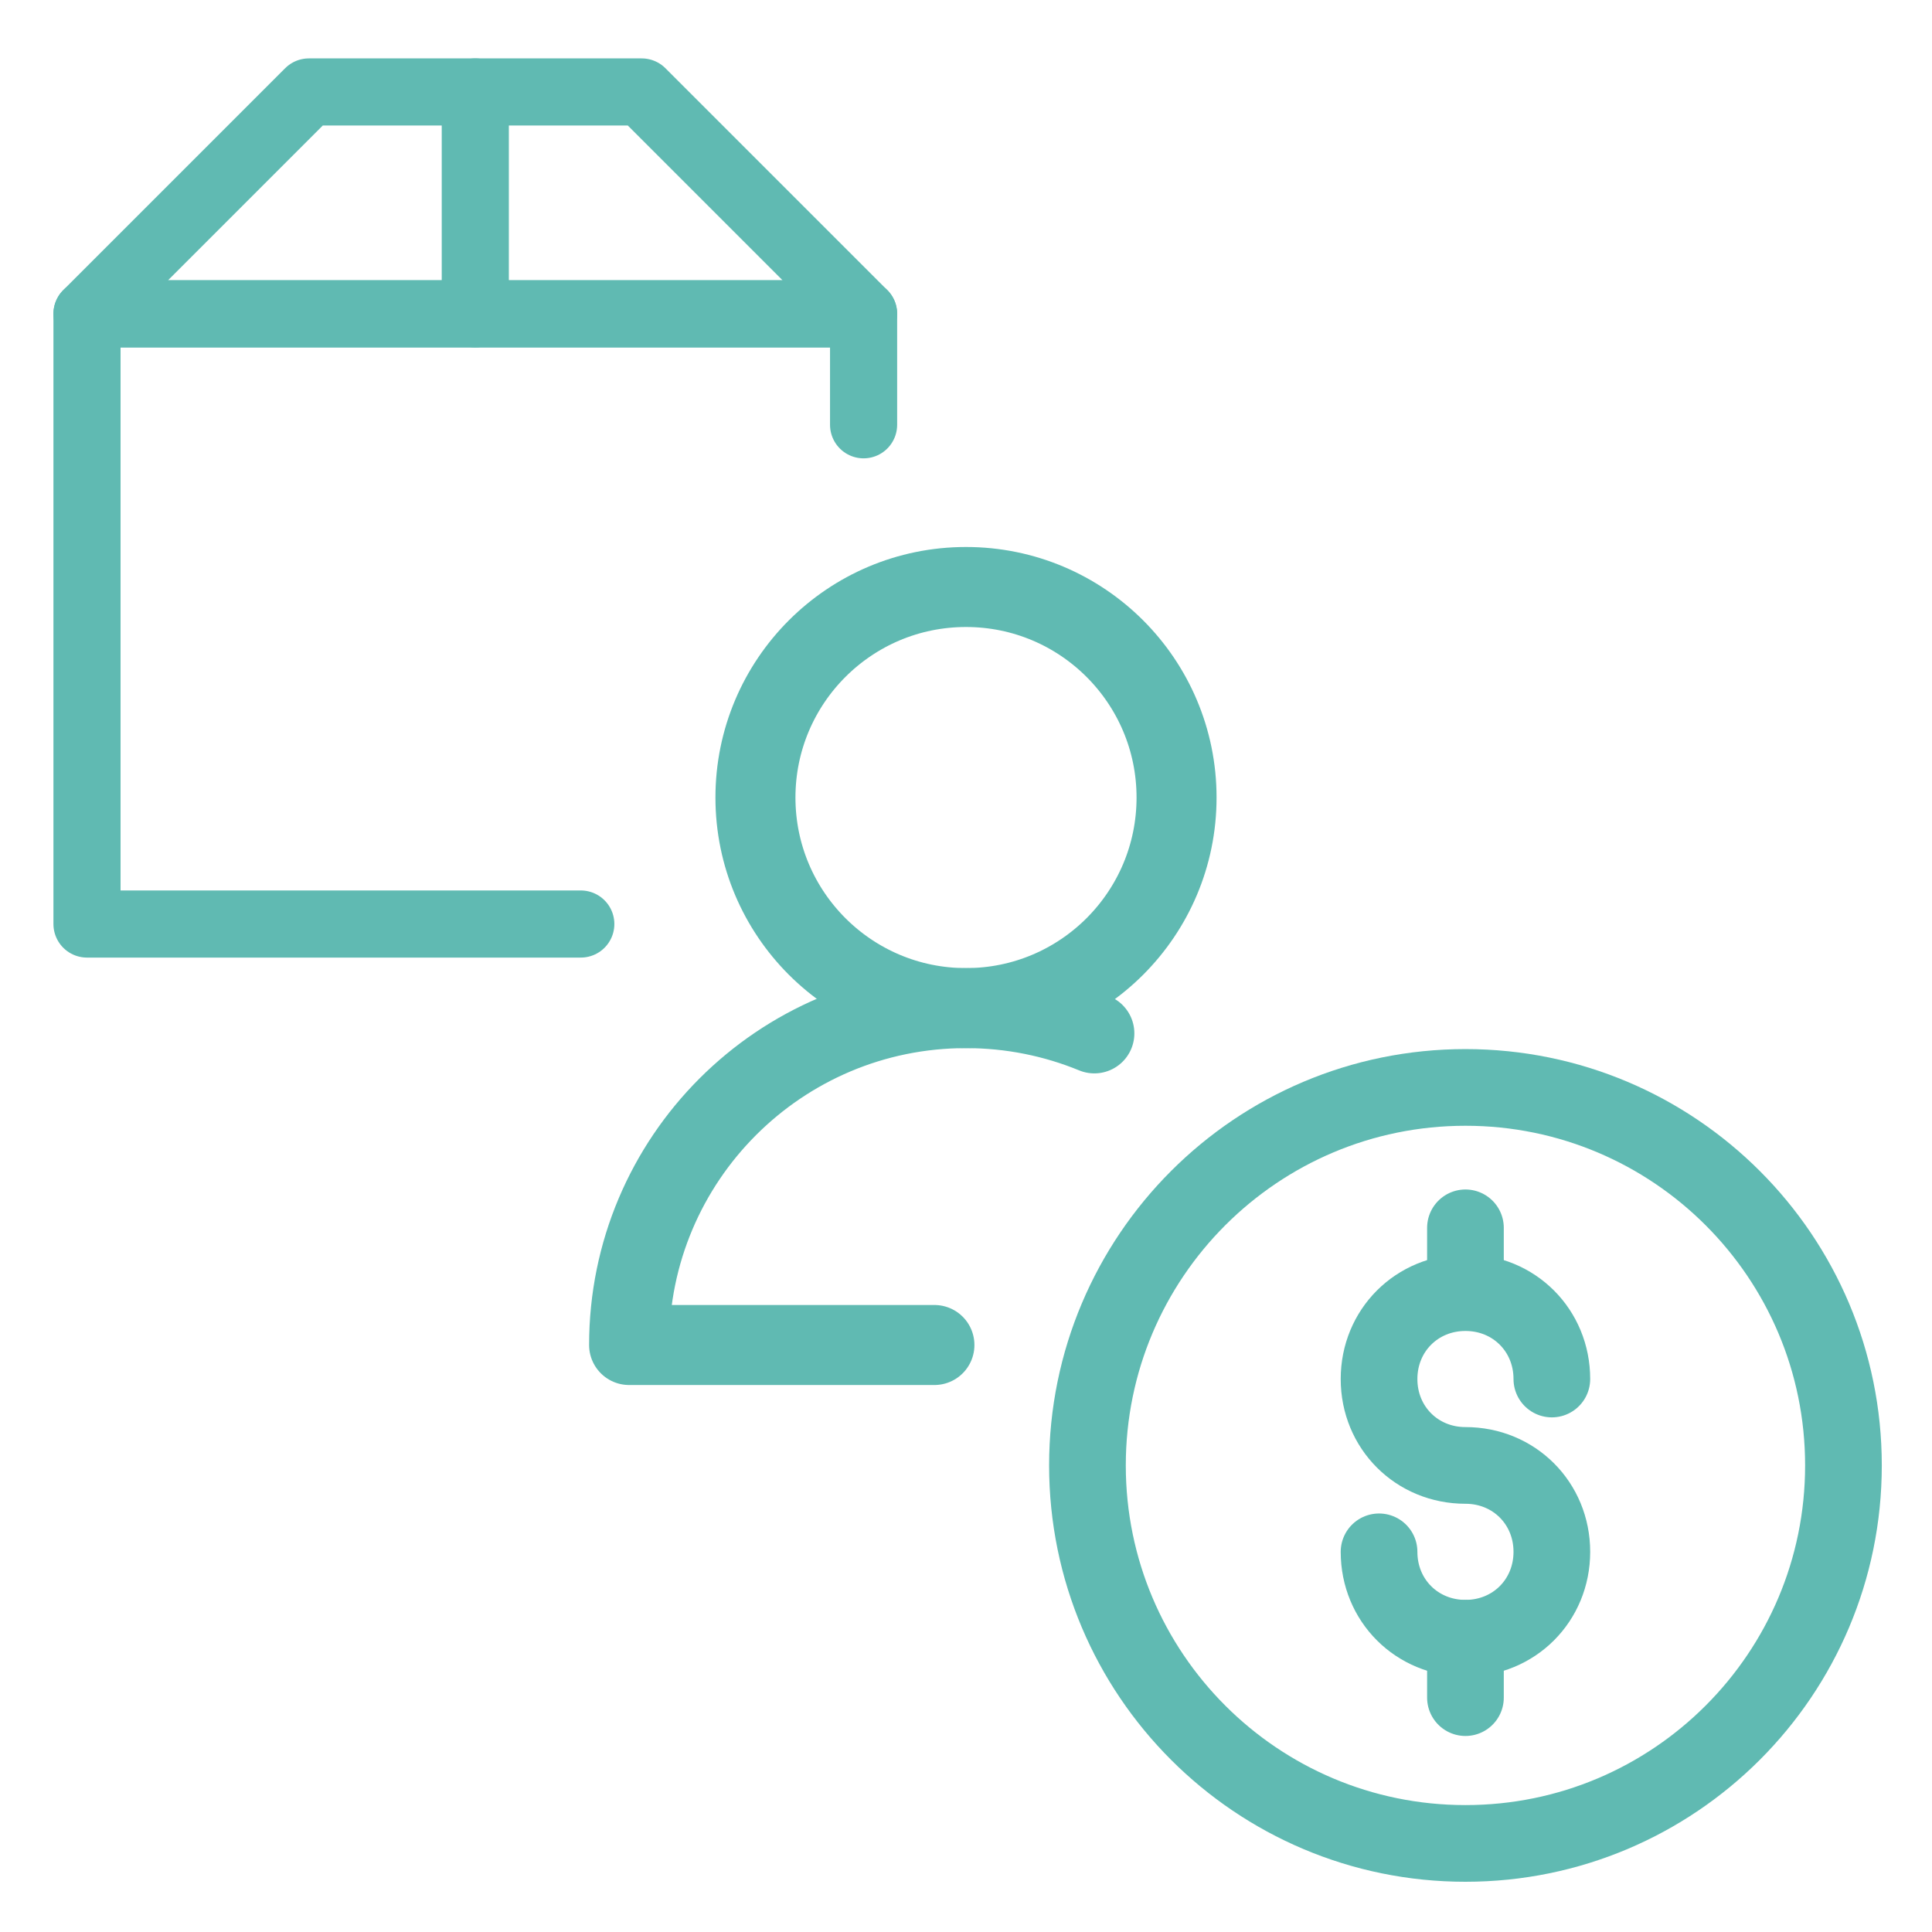
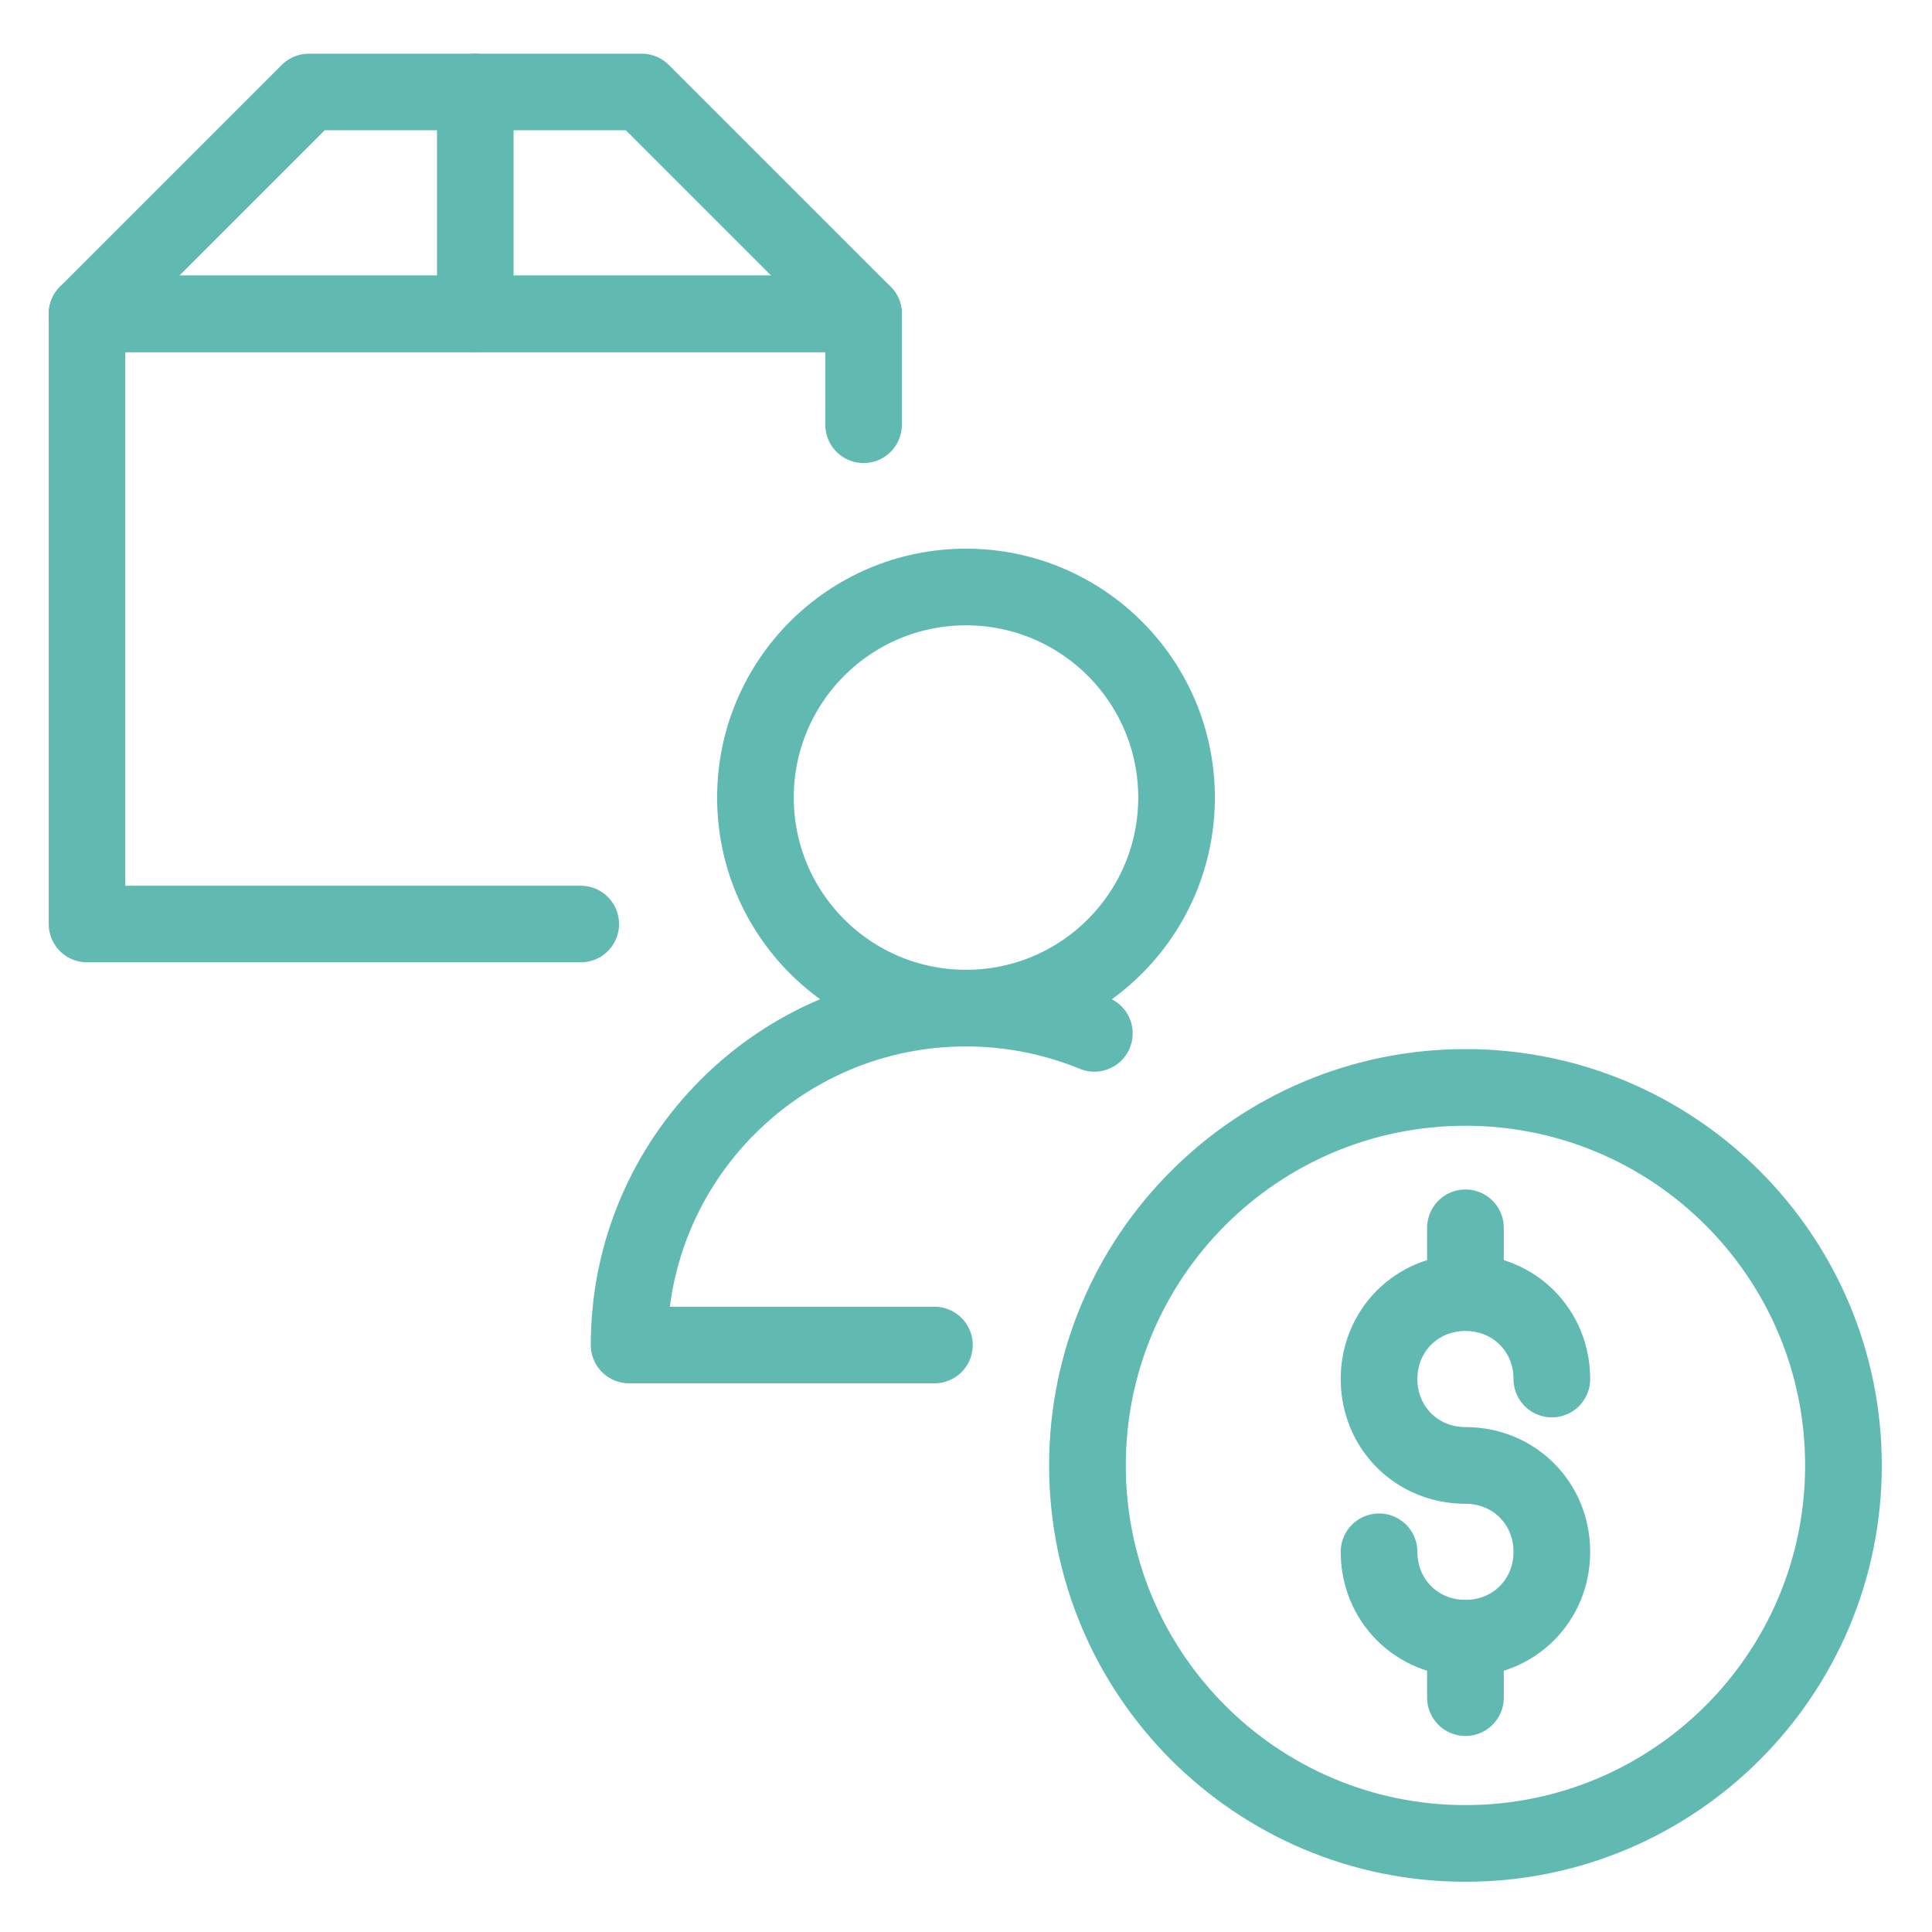
<svg xmlns="http://www.w3.org/2000/svg" width="100%" height="100%" viewBox="0 0 24 24" version="1.1" xml:space="preserve" style="fill-rule:evenodd;clip-rule:evenodd;stroke-linecap:round;stroke-linejoin:round;stroke-miterlimit:1.414;">
  <g transform="matrix(1.04625,0,0,1.04625,-0.55501,-0.55501)">
    <g transform="matrix(1,0,0,1,0,1)">
-       <circle cx="12" cy="9" r="2.5" style="fill:none;stroke-width:0.95px;stroke:rgb(96,186,178);" />
+       <circle cx="12" cy="9" r="2.5" style="fill:none;stroke-width:0.91px;stroke:rgb(96,186,178);" />
    </g>
    <g transform="matrix(1,0,0,1,0,1)">
-       <path d="M11.625,15.5L8,15.5C8,13.291 9.79,11.5 12,11.5C12.54,11.5 13.054,11.607 13.524,11.8" style="fill:none;stroke-width:0.95px;stroke:rgb(96,186,178);" />
+       <path d="M11.625,15.5L8,15.5C8,13.291 9.79,11.5 12,11.5C12.54,11.5 13.054,11.607 13.524,11.8" style="fill:none;stroke-width:0.91px;stroke:rgb(96,186,178);" />
    </g>
  </g>
  <g transform="matrix(0.670808,0,0,0.670808,7.13601,7.13572)">
    <circle cx="16.5" cy="16.5" r="7" style="fill:none;stroke-width:1.42px;stroke-linecap:butt;stroke:rgb(96,186,178);" />
    <g>
      <path d="M14.9,18.1C14.9,19 15.6,19.7 16.5,19.7C17.4,19.7 18.1,19 18.1,18.1C18.1,17.2 17.4,16.5 16.5,16.5C15.6,16.5 14.9,15.8 14.9,14.9C14.9,14 15.6,13.3 16.5,13.3C17.4,13.3 18.1,14 18.1,14.9" style="fill:none;stroke-width:1.42px;stroke:rgb(96,186,178);" />
      <path d="M16.5,19.7L16.5,20.8" style="fill:none;stroke-width:1.42px;stroke:rgb(96,186,178);" />
      <path d="M16.5,12.1L16.5,13.2" style="fill:none;stroke-width:1.42px;stroke:rgb(96,186,178);" />
    </g>
  </g>
  <g transform="matrix(0.689084,0,0,0.689084,0.736083,0.797767)">
-     <path d="M9.402,15.5L0.5,15.5L0.5,4.5L14.5,4.5L14.5,6.5" style="fill:none;stroke-width:1.21px;stroke:rgb(96,186,178);" />
-     <path d="M14.5,4.5L0.5,4.5L4.5,0.5L10.5,0.5L14.5,4.5Z" style="fill:none;stroke-width:1.21px;stroke:rgb(96,186,178);" />
-     <path d="M7.5,0.5L7.5,4.5" style="fill:none;stroke-width:1.21px;stroke:rgb(96,186,178);" />
+     <path d="M9.402,15.5L0.5,15.5L0.5,4.5L14.5,4.5L14.5,6.5" style="fill:none;stroke-width:1.38px;stroke:rgb(96,186,178);" />
+     <path d="M14.5,4.5L0.5,4.5L4.5,0.5L10.5,0.5L14.5,4.5Z" style="fill:none;stroke-width:1.38px;stroke:rgb(96,186,178);" />
+     <path d="M7.5,0.5L7.5,4.5" style="fill:none;stroke-width:1.38px;stroke:rgb(96,186,178);" />
  </g>
</svg>
